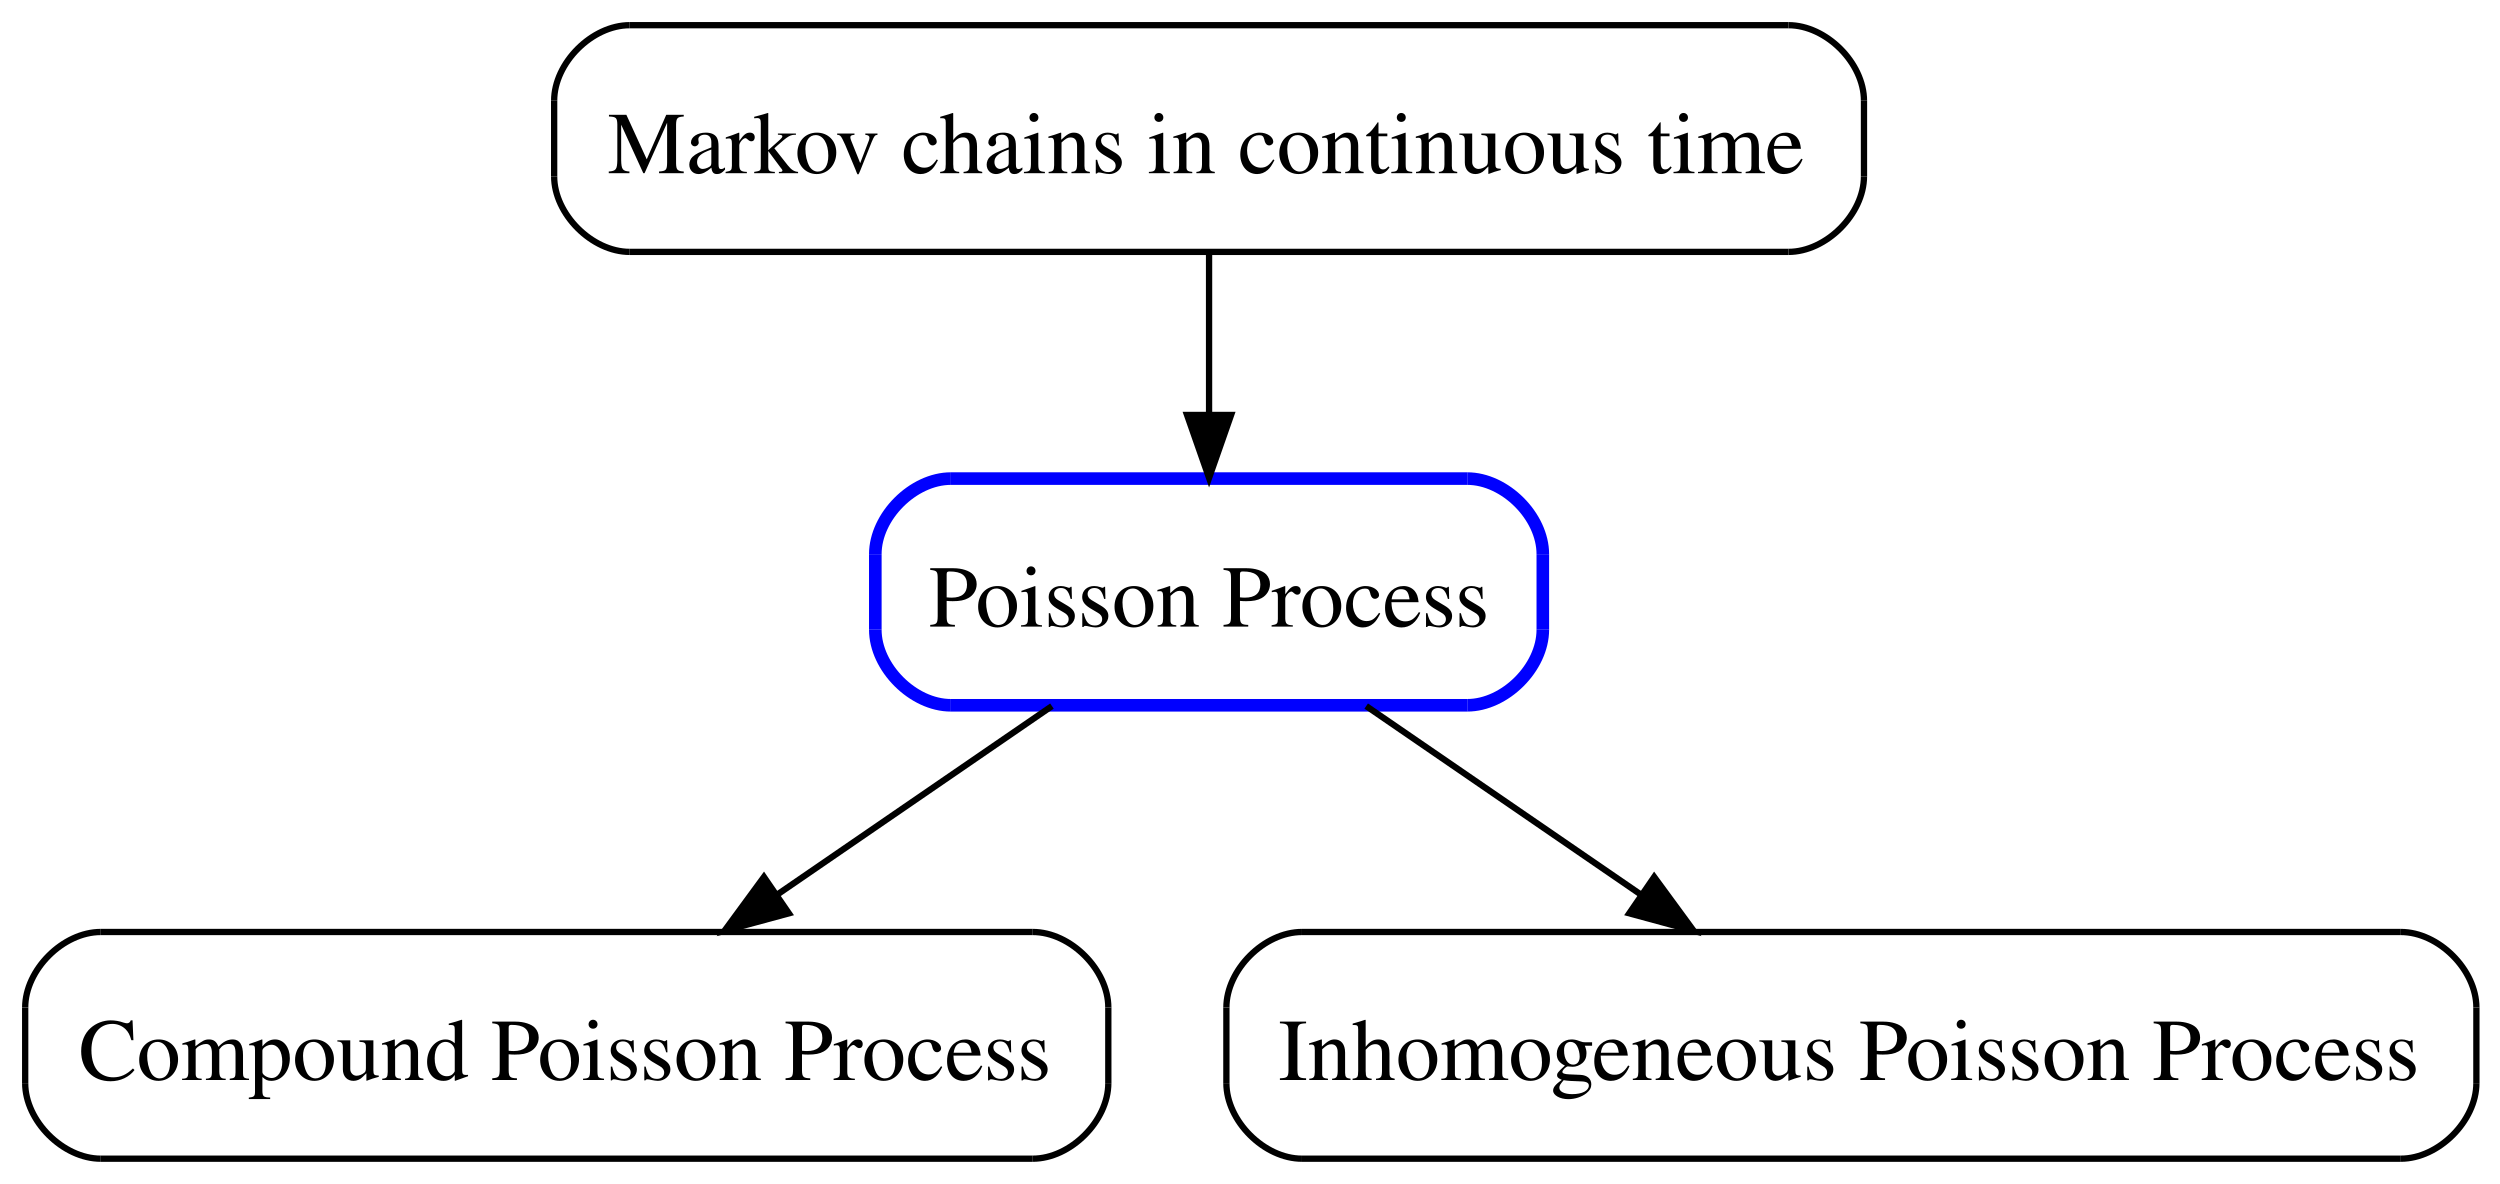
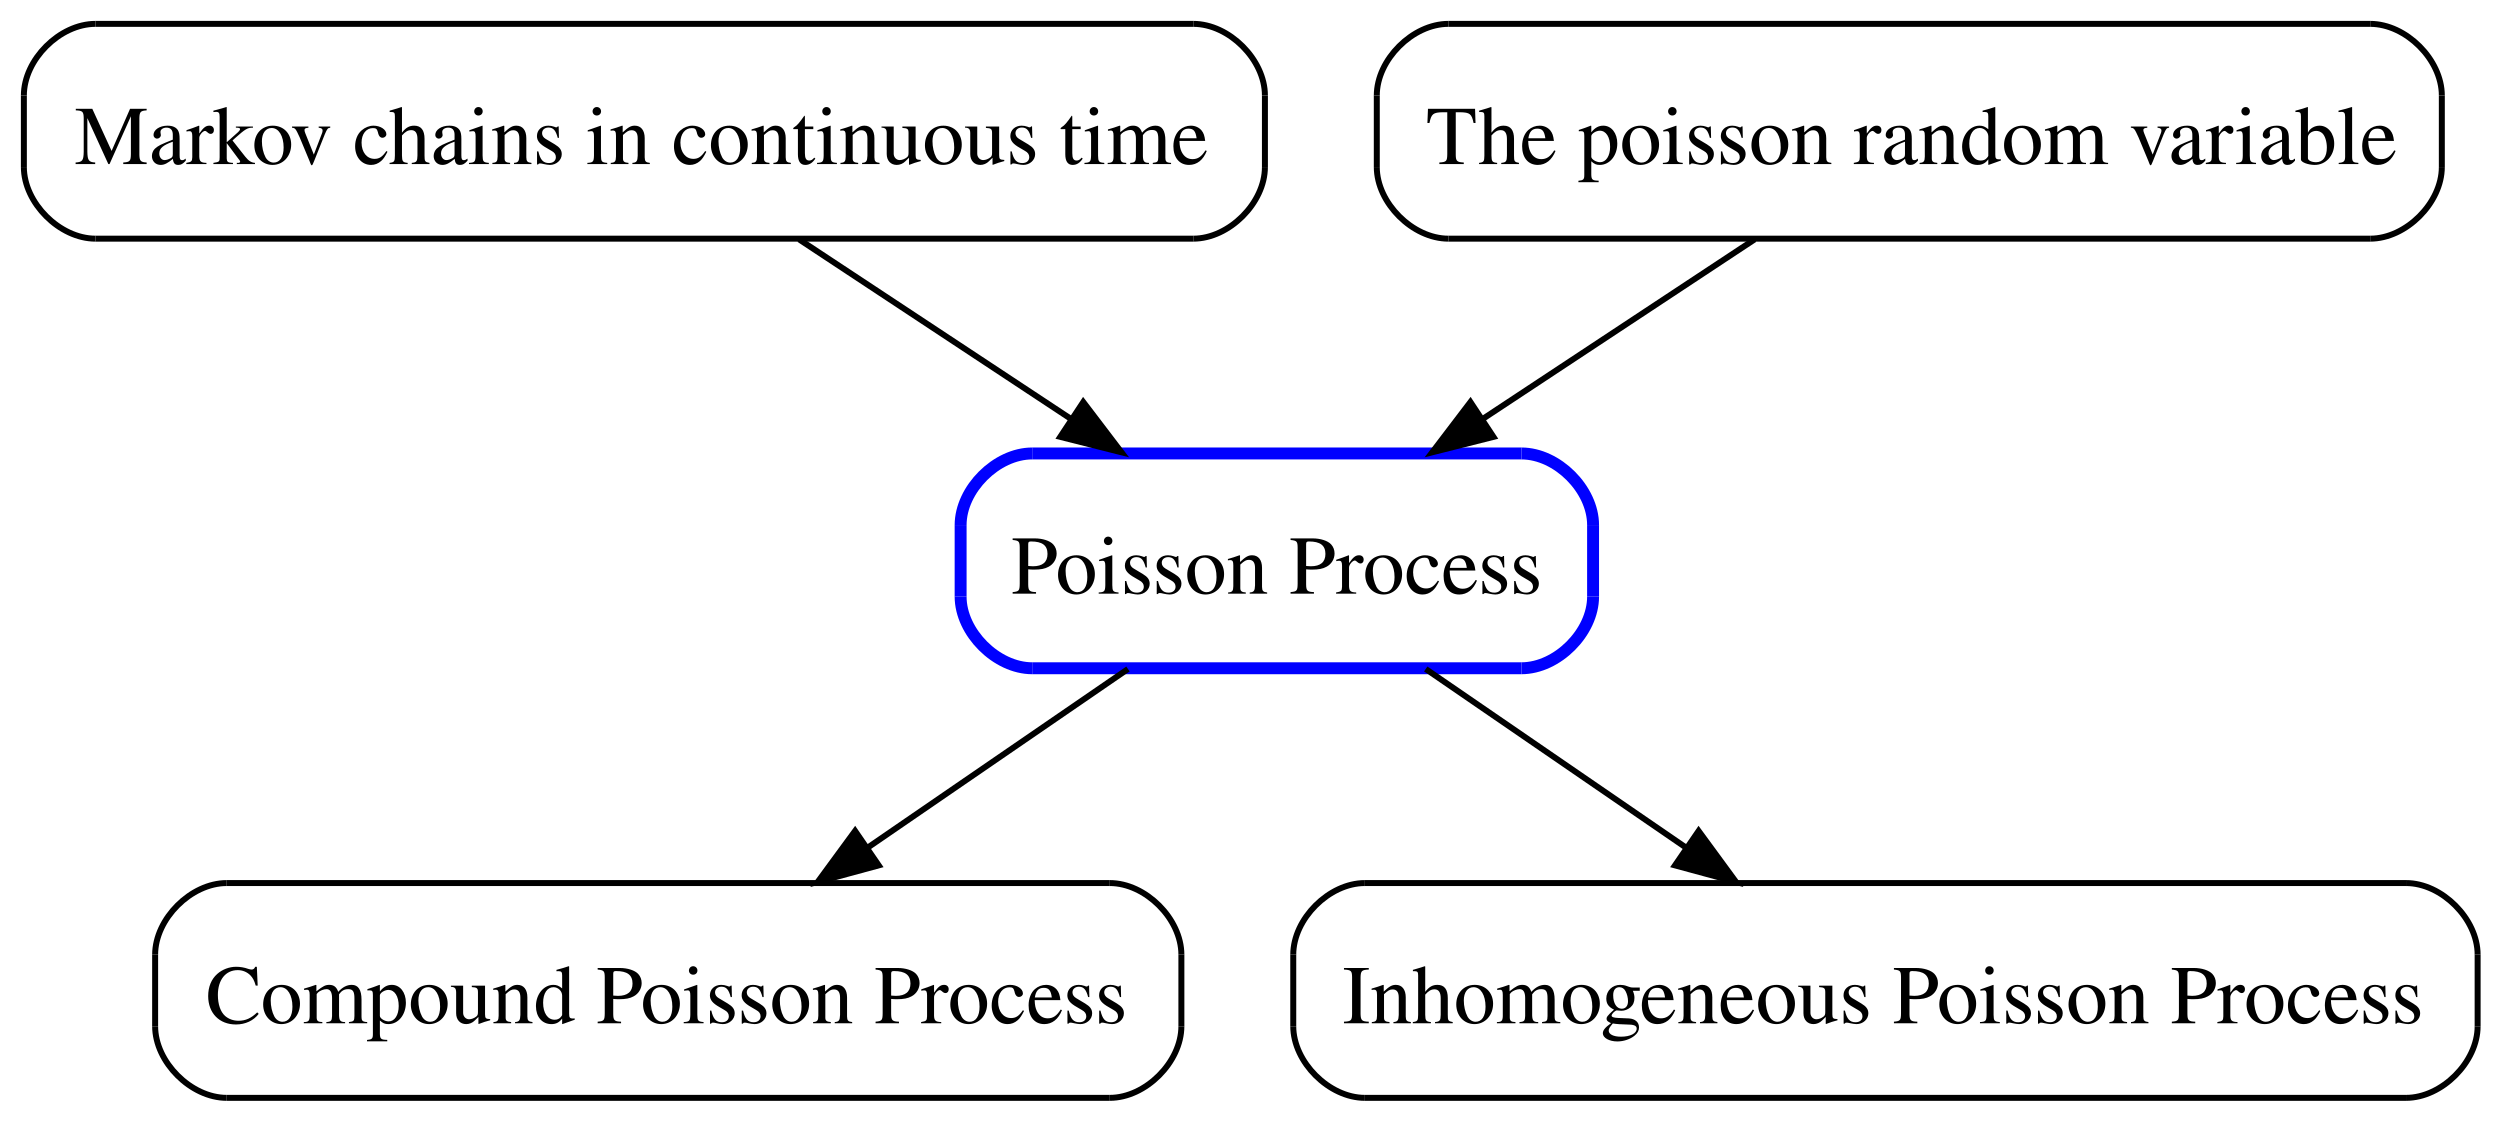
- <svg xmlns="http://www.w3.org/2000/svg" xmlns:xlink="http://www.w3.org/1999/xlink" width="397pt" height="188pt" viewBox="0.00 0.00 397.00 188.00">
+ <svg xmlns="http://www.w3.org/2000/svg" xmlns:xlink="http://www.w3.org/1999/xlink" width="419pt" height="188pt" viewBox="0.00 0.00 419.00 188.00">
  <g id="graph1" class="graph" transform="scale(1 1) rotate(0) translate(4 184)">
    <g id="node1" class="node">
      <a xlink:href="POISSON_PROCESS.html" xlink:title="Poisson Process" target="_top">
-         <polyline fill="none" stroke="blue" stroke-width="2" points="229,-108 147,-108 " />
-         <path fill="none" stroke="blue" stroke-width="2" d="M147,-108C141,-108 135,-102 135,-96" />
-         <polyline fill="none" stroke="blue" stroke-width="2" points="135,-96 135,-84 " />
-         <path fill="none" stroke="blue" stroke-width="2" d="M135,-84C135,-78 141,-72 147,-72" />
-         <polyline fill="none" stroke="blue" stroke-width="2" points="147,-72 229,-72 " />
-         <path fill="none" stroke="blue" stroke-width="2" d="M229,-72C235,-72 241,-78 241,-84" />
-         <polyline fill="none" stroke="blue" stroke-width="2" points="241,-84 241,-96 " />
-         <path fill="none" stroke="blue" stroke-width="2" d="M241,-96C241,-102 235,-108 229,-108" />
-         <text text-anchor="start" x="143.5" y="-84.5" font-family="Times,serif" font-size="14.00">Poisson Process</text>
+         <polyline fill="none" stroke="blue" stroke-width="2" points="251,-108 169,-108 " />
+         <path fill="none" stroke="blue" stroke-width="2" d="M169,-108C163,-108 157,-102 157,-96" />
+         <polyline fill="none" stroke="blue" stroke-width="2" points="157,-96 157,-84 " />
+         <path fill="none" stroke="blue" stroke-width="2" d="M157,-84C157,-78 163,-72 169,-72" />
+         <polyline fill="none" stroke="blue" stroke-width="2" points="169,-72 251,-72 " />
+         <path fill="none" stroke="blue" stroke-width="2" d="M251,-72C257,-72 263,-78 263,-84" />
+         <polyline fill="none" stroke="blue" stroke-width="2" points="263,-84 263,-96 " />
+         <path fill="none" stroke="blue" stroke-width="2" d="M263,-96C263,-102 257,-108 251,-108" />
+         <text text-anchor="start" x="165.5" y="-84.5" font-family="Times,serif" font-size="14.00">Poisson Process</text>
      </a>
    </g>
    <g id="node2" class="node">
      <a xlink:href="COMPOUND_POISSON_PROCESS.html" xlink:title="Compound Poisson Process" target="_top">
-         <polyline fill="none" stroke="black" points="160,-36 12,-36 " />
-         <path fill="none" stroke="black" d="M12,-36C6,-36 0,-30 0,-24" />
-         <polyline fill="none" stroke="black" points="0,-24 0,-12 " />
-         <path fill="none" stroke="black" d="M0,-12C0,-6 6,-0 12,-0" />
-         <polyline fill="none" stroke="black" points="12,-0 160,-0 " />
-         <path fill="none" stroke="black" d="M160,-0C166,-0 172,-6 172,-12" />
-         <polyline fill="none" stroke="black" points="172,-12 172,-24 " />
-         <path fill="none" stroke="black" d="M172,-24C172,-30 166,-36 160,-36" />
-         <text text-anchor="start" x="8.5" y="-12.5" font-family="Times,serif" font-size="14.00">Compound Poisson Process</text>
+         <polyline fill="none" stroke="black" points="182,-36 34,-36 " />
+         <path fill="none" stroke="black" d="M34,-36C28,-36 22,-30 22,-24" />
+         <polyline fill="none" stroke="black" points="22,-24 22,-12 " />
+         <path fill="none" stroke="black" d="M22,-12C22,-6 28,-0 34,-0" />
+         <polyline fill="none" stroke="black" points="34,-0 182,-0 " />
+         <path fill="none" stroke="black" d="M182,-0C188,-0 194,-6 194,-12" />
+         <polyline fill="none" stroke="black" points="194,-12 194,-24 " />
+         <path fill="none" stroke="black" d="M194,-24C194,-30 188,-36 182,-36" />
+         <text text-anchor="start" x="30.5" y="-12.5" font-family="Times,serif" font-size="14.00">Compound Poisson Process</text>
      </a>
    </g>
    <g id="edge2" class="edge">
-       <path fill="none" stroke="black" d="M163.048,-71.876C149.958,-62.893 133.74,-51.763 119.564,-42.034" />
-       <polygon fill="black" stroke="black" points="121.274,-38.962 111.048,-36.19 117.313,-44.734 121.274,-38.962" />
+       <path fill="none" stroke="black" d="M185.048,-71.876C171.958,-62.893 155.74,-51.763 141.564,-42.034" />
+       <polygon fill="black" stroke="black" points="143.274,-38.962 133.048,-36.19 139.313,-44.734 143.274,-38.962" />
    </g>
    <g id="node6" class="node">
      <a xlink:href="INHOMOGENEOUS_POISSON_PROCESS.html" xlink:title="Inhomogeneous Poisson Process" target="_top">
-         <polyline fill="none" stroke="black" points="377.25,-36 202.75,-36 " />
-         <path fill="none" stroke="black" d="M202.75,-36C196.75,-36 190.75,-30 190.75,-24" />
-         <polyline fill="none" stroke="black" points="190.75,-24 190.75,-12 " />
-         <path fill="none" stroke="black" d="M190.75,-12C190.75,-6 196.75,-0 202.75,-0" />
-         <polyline fill="none" stroke="black" points="202.75,-0 377.25,-0 " />
-         <path fill="none" stroke="black" d="M377.25,-0C383.25,-0 389.25,-6 389.25,-12" />
-         <polyline fill="none" stroke="black" points="389.25,-12 389.25,-24 " />
-         <path fill="none" stroke="black" d="M389.25,-24C389.25,-30 383.25,-36 377.25,-36" />
-         <text text-anchor="start" x="199" y="-12.5" font-family="Times,serif" font-size="14.00">Inhomogeneous Poisson Process</text>
+         <polyline fill="none" stroke="black" points="399.25,-36 224.75,-36 " />
+         <path fill="none" stroke="black" d="M224.75,-36C218.75,-36 212.75,-30 212.75,-24" />
+         <polyline fill="none" stroke="black" points="212.75,-24 212.75,-12 " />
+         <path fill="none" stroke="black" d="M212.75,-12C212.75,-6 218.75,-0 224.75,-0" />
+         <polyline fill="none" stroke="black" points="224.75,-0 399.25,-0 " />
+         <path fill="none" stroke="black" d="M399.25,-0C405.25,-0 411.25,-6 411.25,-12" />
+         <polyline fill="none" stroke="black" points="411.25,-12 411.25,-24 " />
+         <path fill="none" stroke="black" d="M411.25,-24C411.25,-30 405.25,-36 399.25,-36" />
+         <text text-anchor="start" x="221" y="-12.5" font-family="Times,serif" font-size="14.00">Inhomogeneous Poisson Process</text>
      </a>
    </g>
    <g id="edge6" class="edge">
-       <path fill="none" stroke="black" d="M212.952,-71.876C226.042,-62.893 242.26,-51.763 256.436,-42.034" />
-       <polygon fill="black" stroke="black" points="258.687,-44.734 264.952,-36.19 254.726,-38.962 258.687,-44.734" />
+       <path fill="none" stroke="black" d="M234.952,-71.876C248.042,-62.893 264.26,-51.763 278.436,-42.034" />
+       <polygon fill="black" stroke="black" points="280.687,-44.734 286.952,-36.19 276.726,-38.962 280.687,-44.734" />
    </g>
    <g id="node4" class="node">
      <a xlink:href="CONTINUOUS_TIME_MARKOV_CHAIN.html" xlink:title="Markov chains in continuous time" target="_top">
-         <polyline fill="none" stroke="black" points="280,-180 96,-180 " />
-         <path fill="none" stroke="black" d="M96,-180C90,-180 84,-174 84,-168" />
-         <polyline fill="none" stroke="black" points="84,-168 84,-156 " />
-         <path fill="none" stroke="black" d="M84,-156C84,-150 90,-144 96,-144" />
-         <polyline fill="none" stroke="black" points="96,-144 280,-144 " />
-         <path fill="none" stroke="black" d="M280,-144C286,-144 292,-150 292,-156" />
-         <polyline fill="none" stroke="black" points="292,-156 292,-168 " />
-         <path fill="none" stroke="black" d="M292,-168C292,-174 286,-180 280,-180" />
-         <text text-anchor="start" x="92.5" y="-156.5" font-family="Times,serif" font-size="14.00">Markov chains in continuous time</text>
+         <polyline fill="none" stroke="black" points="196,-180 12,-180 " />
+         <path fill="none" stroke="black" d="M12,-180C6,-180 0,-174 0,-168" />
+         <polyline fill="none" stroke="black" points="0,-168 0,-156 " />
+         <path fill="none" stroke="black" d="M0,-156C0,-150 6,-144 12,-144" />
+         <polyline fill="none" stroke="black" points="12,-144 196,-144 " />
+         <path fill="none" stroke="black" d="M196,-144C202,-144 208,-150 208,-156" />
+         <polyline fill="none" stroke="black" points="208,-156 208,-168 " />
+         <path fill="none" stroke="black" d="M208,-168C208,-174 202,-180 196,-180" />
+         <text text-anchor="start" x="8.5" y="-156.5" font-family="Times,serif" font-size="14.00">Markov chains in continuous time</text>
      </a>
    </g>
    <g id="edge4" class="edge">
-       <path fill="none" stroke="black" d="M188,-143.697C188,-135.983 188,-126.712 188,-118.112" />
-       <polygon fill="black" stroke="black" points="191.5,-118.104 188,-108.104 184.5,-118.104 191.5,-118.104" />
+       <path fill="none" stroke="black" d="M129.931,-143.876C143.662,-134.808 160.706,-123.552 175.536,-113.759" />
+       <polygon fill="black" stroke="black" points="177.554,-116.621 183.97,-108.19 173.696,-110.78 177.554,-116.621" />
+     </g>
+     <g id="node8" class="node">
+       <a xlink:href="POISSON_RANDOM_VARIABLE.html" xlink:title="The poisson random variable" target="_top">
+         <polyline fill="none" stroke="black" points="393.25,-180 238.75,-180 " />
+         <path fill="none" stroke="black" d="M238.75,-180C232.75,-180 226.75,-174 226.75,-168" />
+         <polyline fill="none" stroke="black" points="226.75,-168 226.75,-156 " />
+         <path fill="none" stroke="black" d="M226.75,-156C226.75,-150 232.75,-144 238.75,-144" />
+         <polyline fill="none" stroke="black" points="238.75,-144 393.25,-144 " />
+         <path fill="none" stroke="black" d="M393.25,-144C399.25,-144 405.25,-150 405.25,-156" />
+         <polyline fill="none" stroke="black" points="405.25,-156 405.25,-168 " />
+         <path fill="none" stroke="black" d="M405.25,-168C405.25,-174 399.25,-180 393.25,-180" />
+         <text text-anchor="start" x="235" y="-156.5" font-family="Times,serif" font-size="14.00">The poisson random variable</text>
+       </a>
+     </g>
+     <g id="edge8" class="edge">
+       <path fill="none" stroke="black" d="M290.069,-143.876C276.338,-134.808 259.294,-123.552 244.464,-113.759" />
+       <polygon fill="black" stroke="black" points="246.304,-110.78 236.03,-108.19 242.446,-116.621 246.304,-110.78" />
    </g>
  </g>
</svg>
